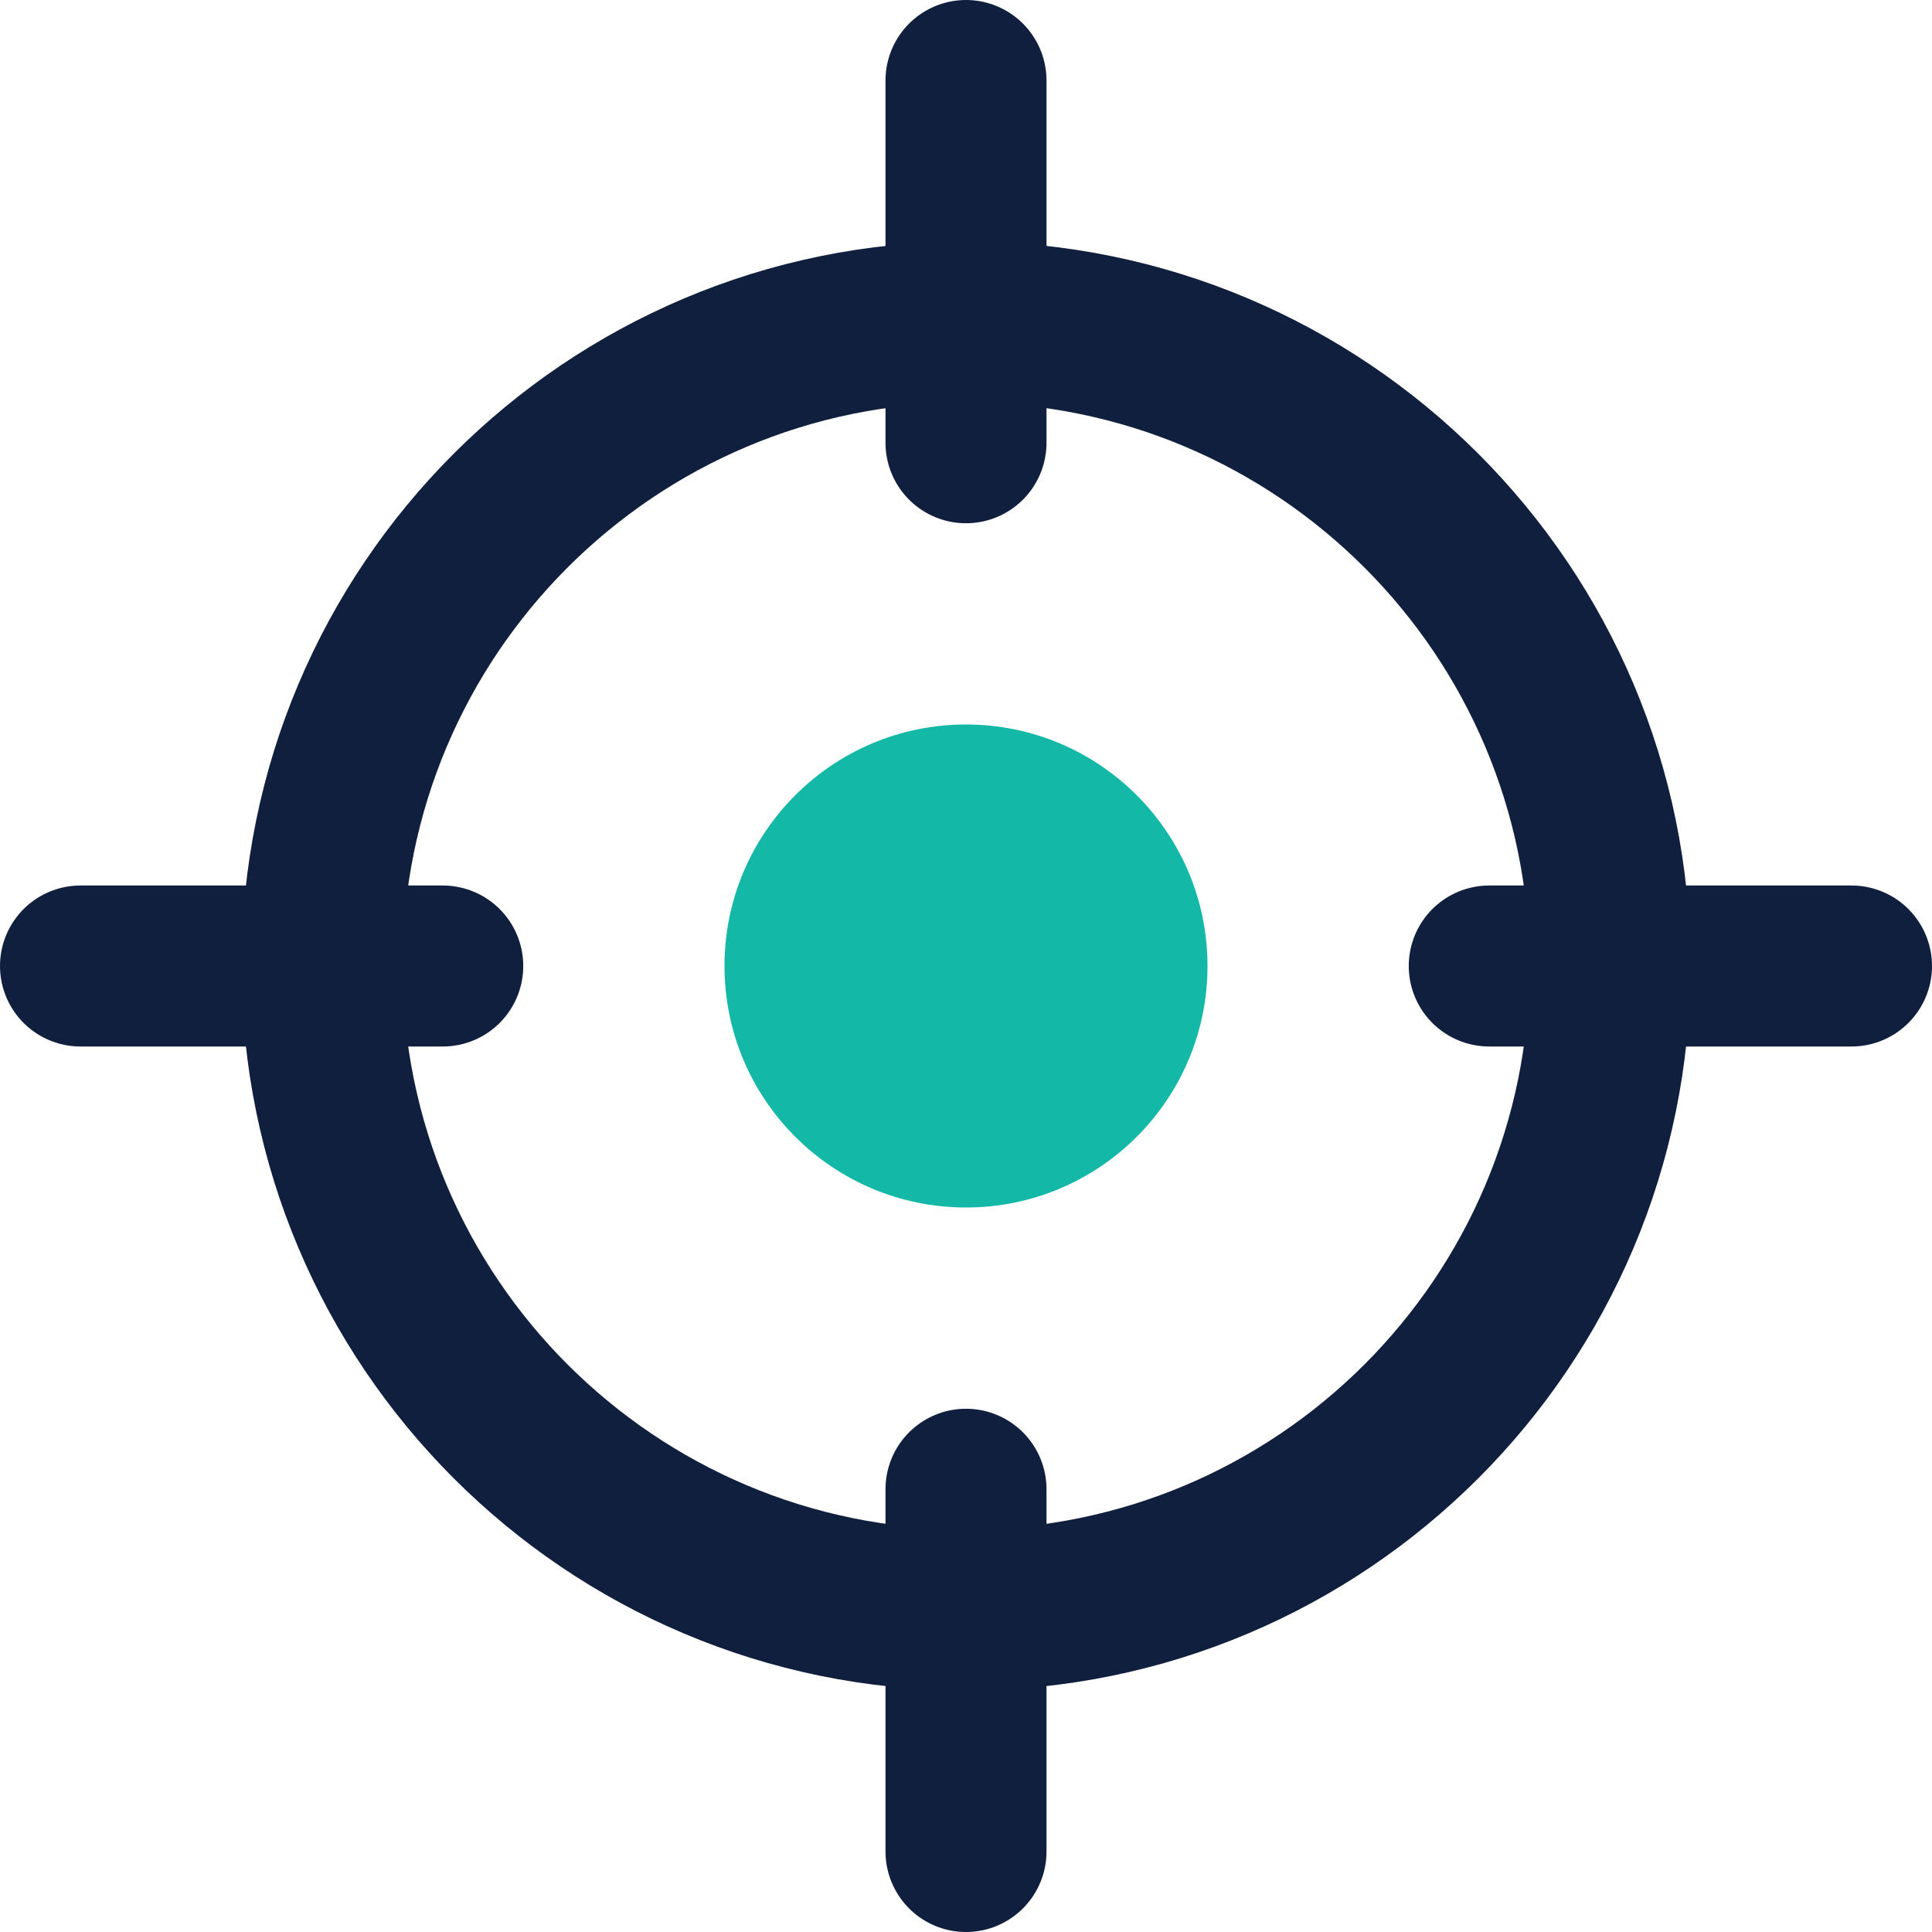
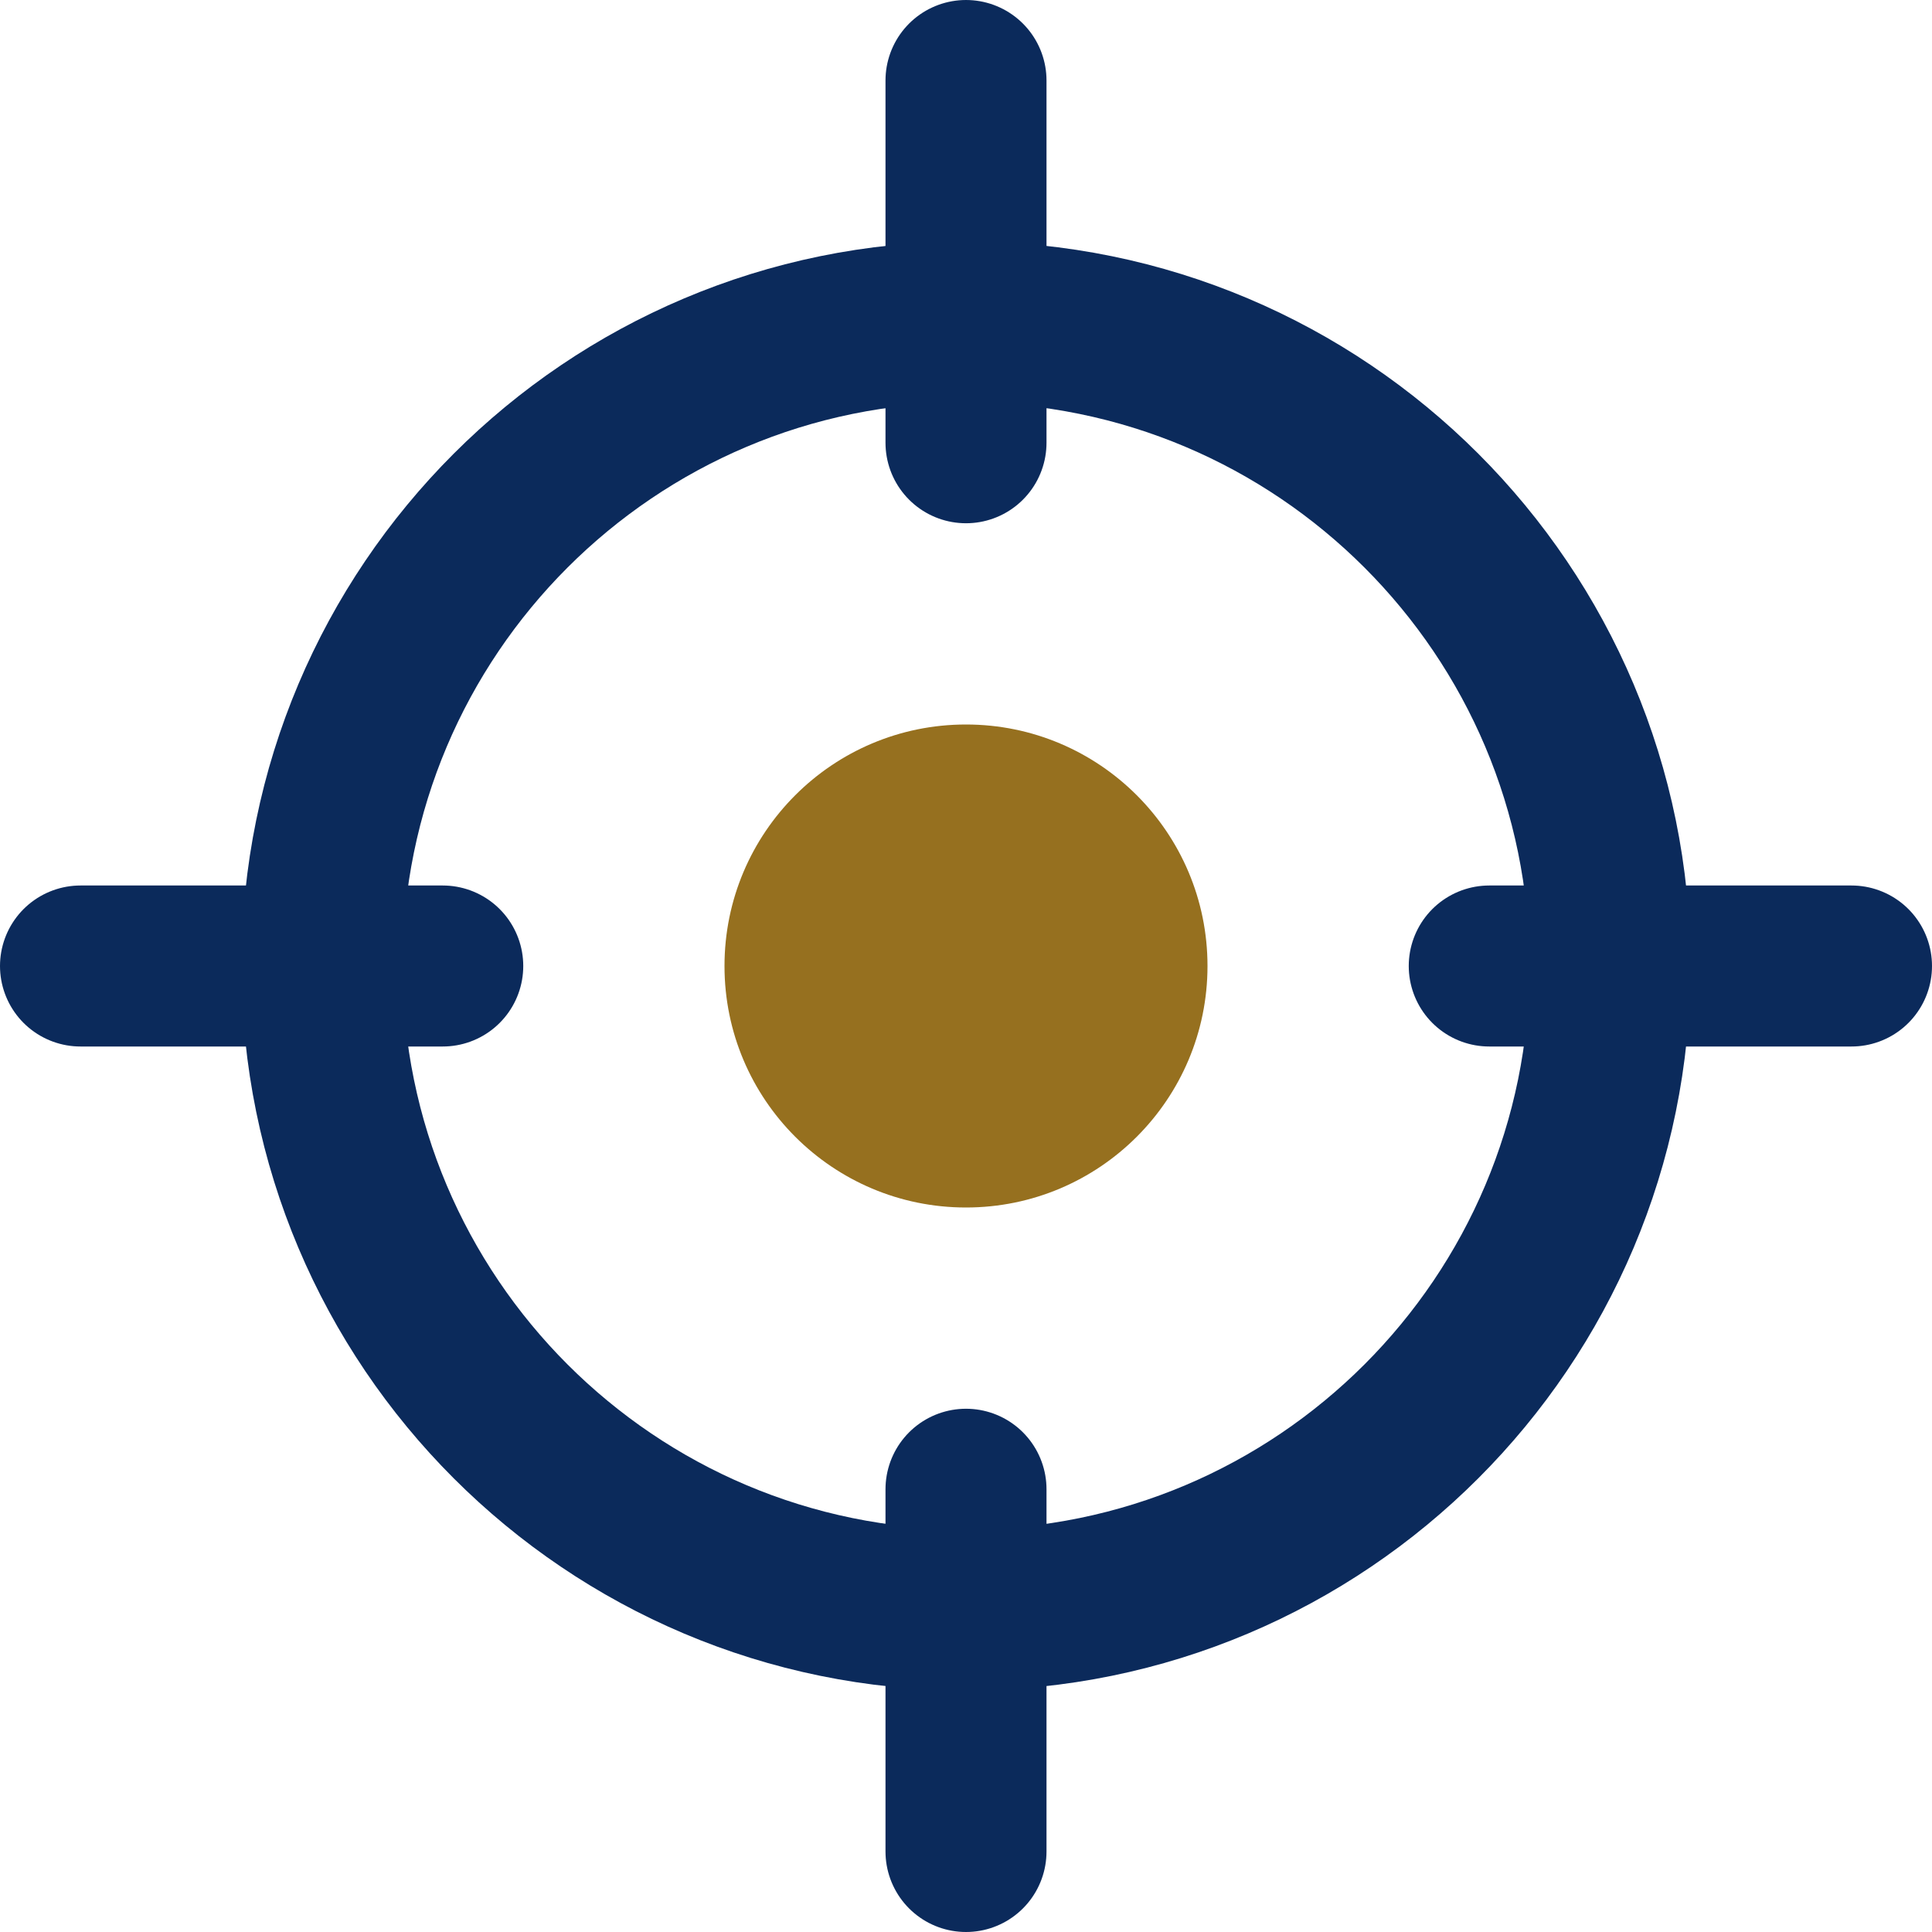
<svg xmlns="http://www.w3.org/2000/svg" viewBox="0 0 48 48">
-   <circle cx="24" cy="24" r="16" fill="none" stroke="#0f1f3d" stroke-width="4" />
-   <circle cx="24" cy="24" r="6" fill="#14b8a6" />
-   <path d="M24 2v9M24 37v9M2 24h9M37 24h9" stroke="#0f1f3d" stroke-width="4" stroke-linecap="round" />
+   <circle cx="24" cy="24" r="16" fill="none" stroke="#0b2a5b" stroke-width="4" />
+   <circle cx="24" cy="24" r="6" fill="#96701f" />
+   <path d="M24 2v9M24 37v9M2 24h9M37 24h9" stroke="#0b2a5b" stroke-width="4" stroke-linecap="round" />
</svg>
